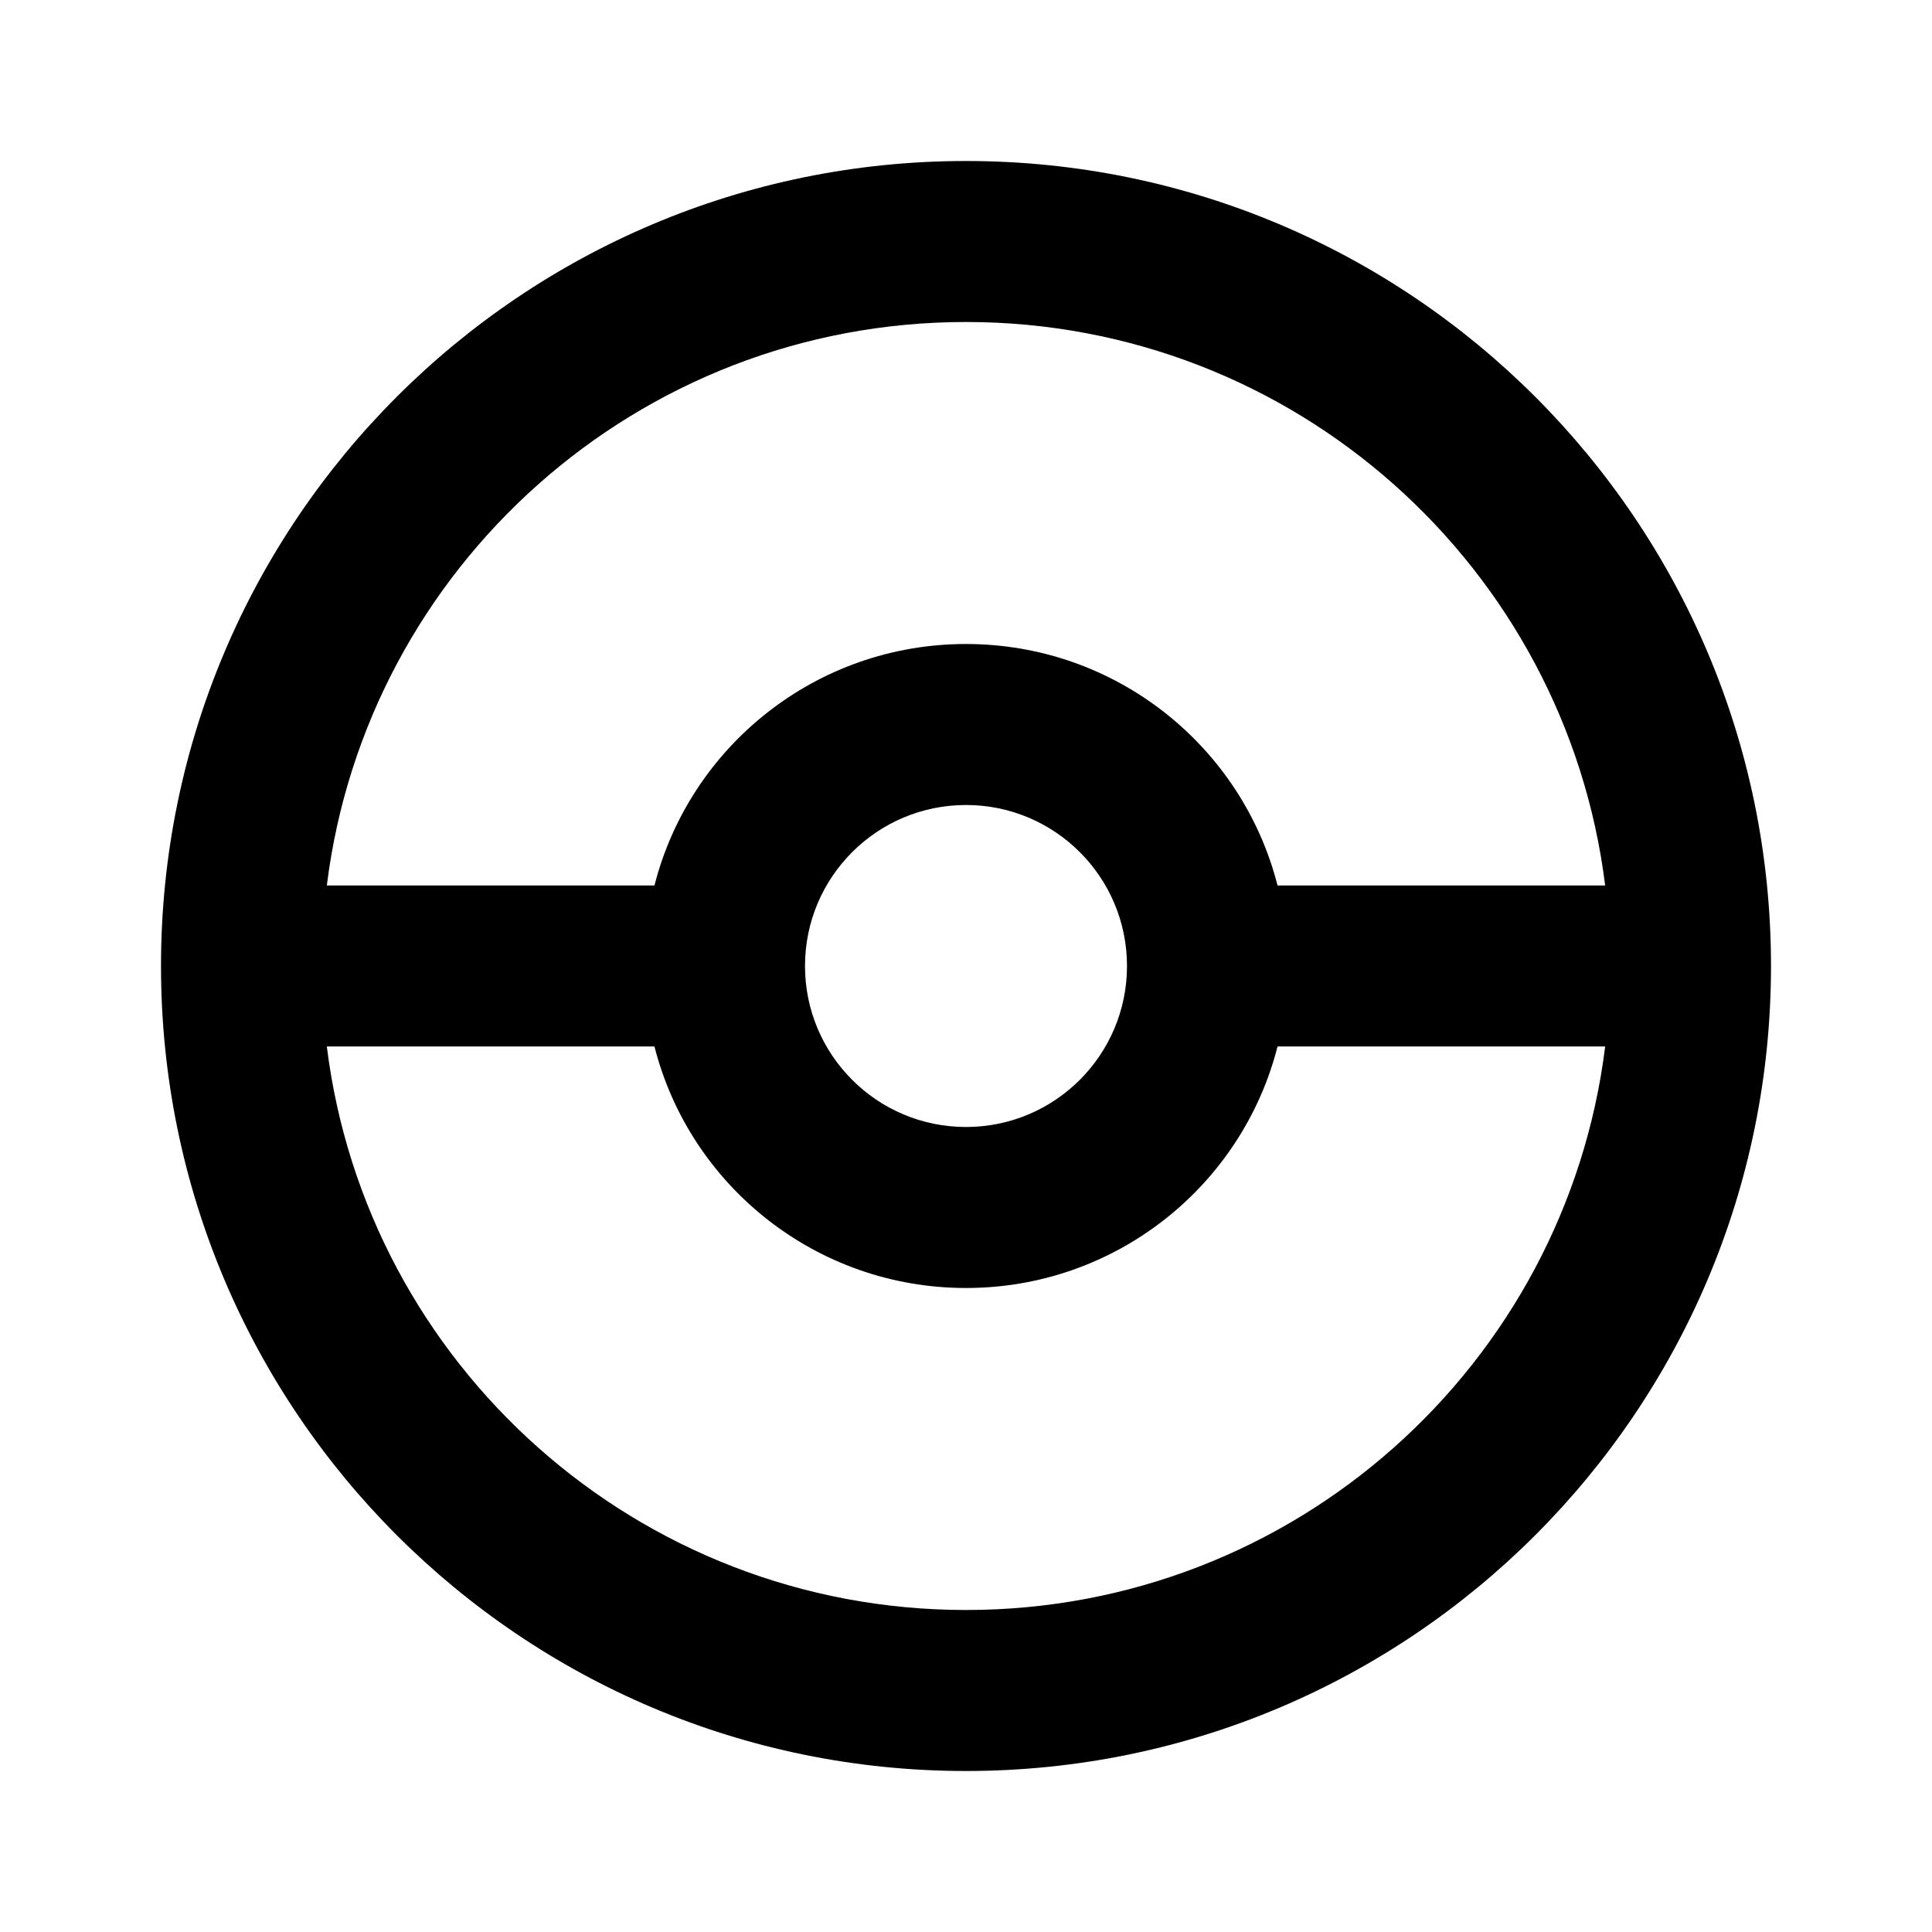
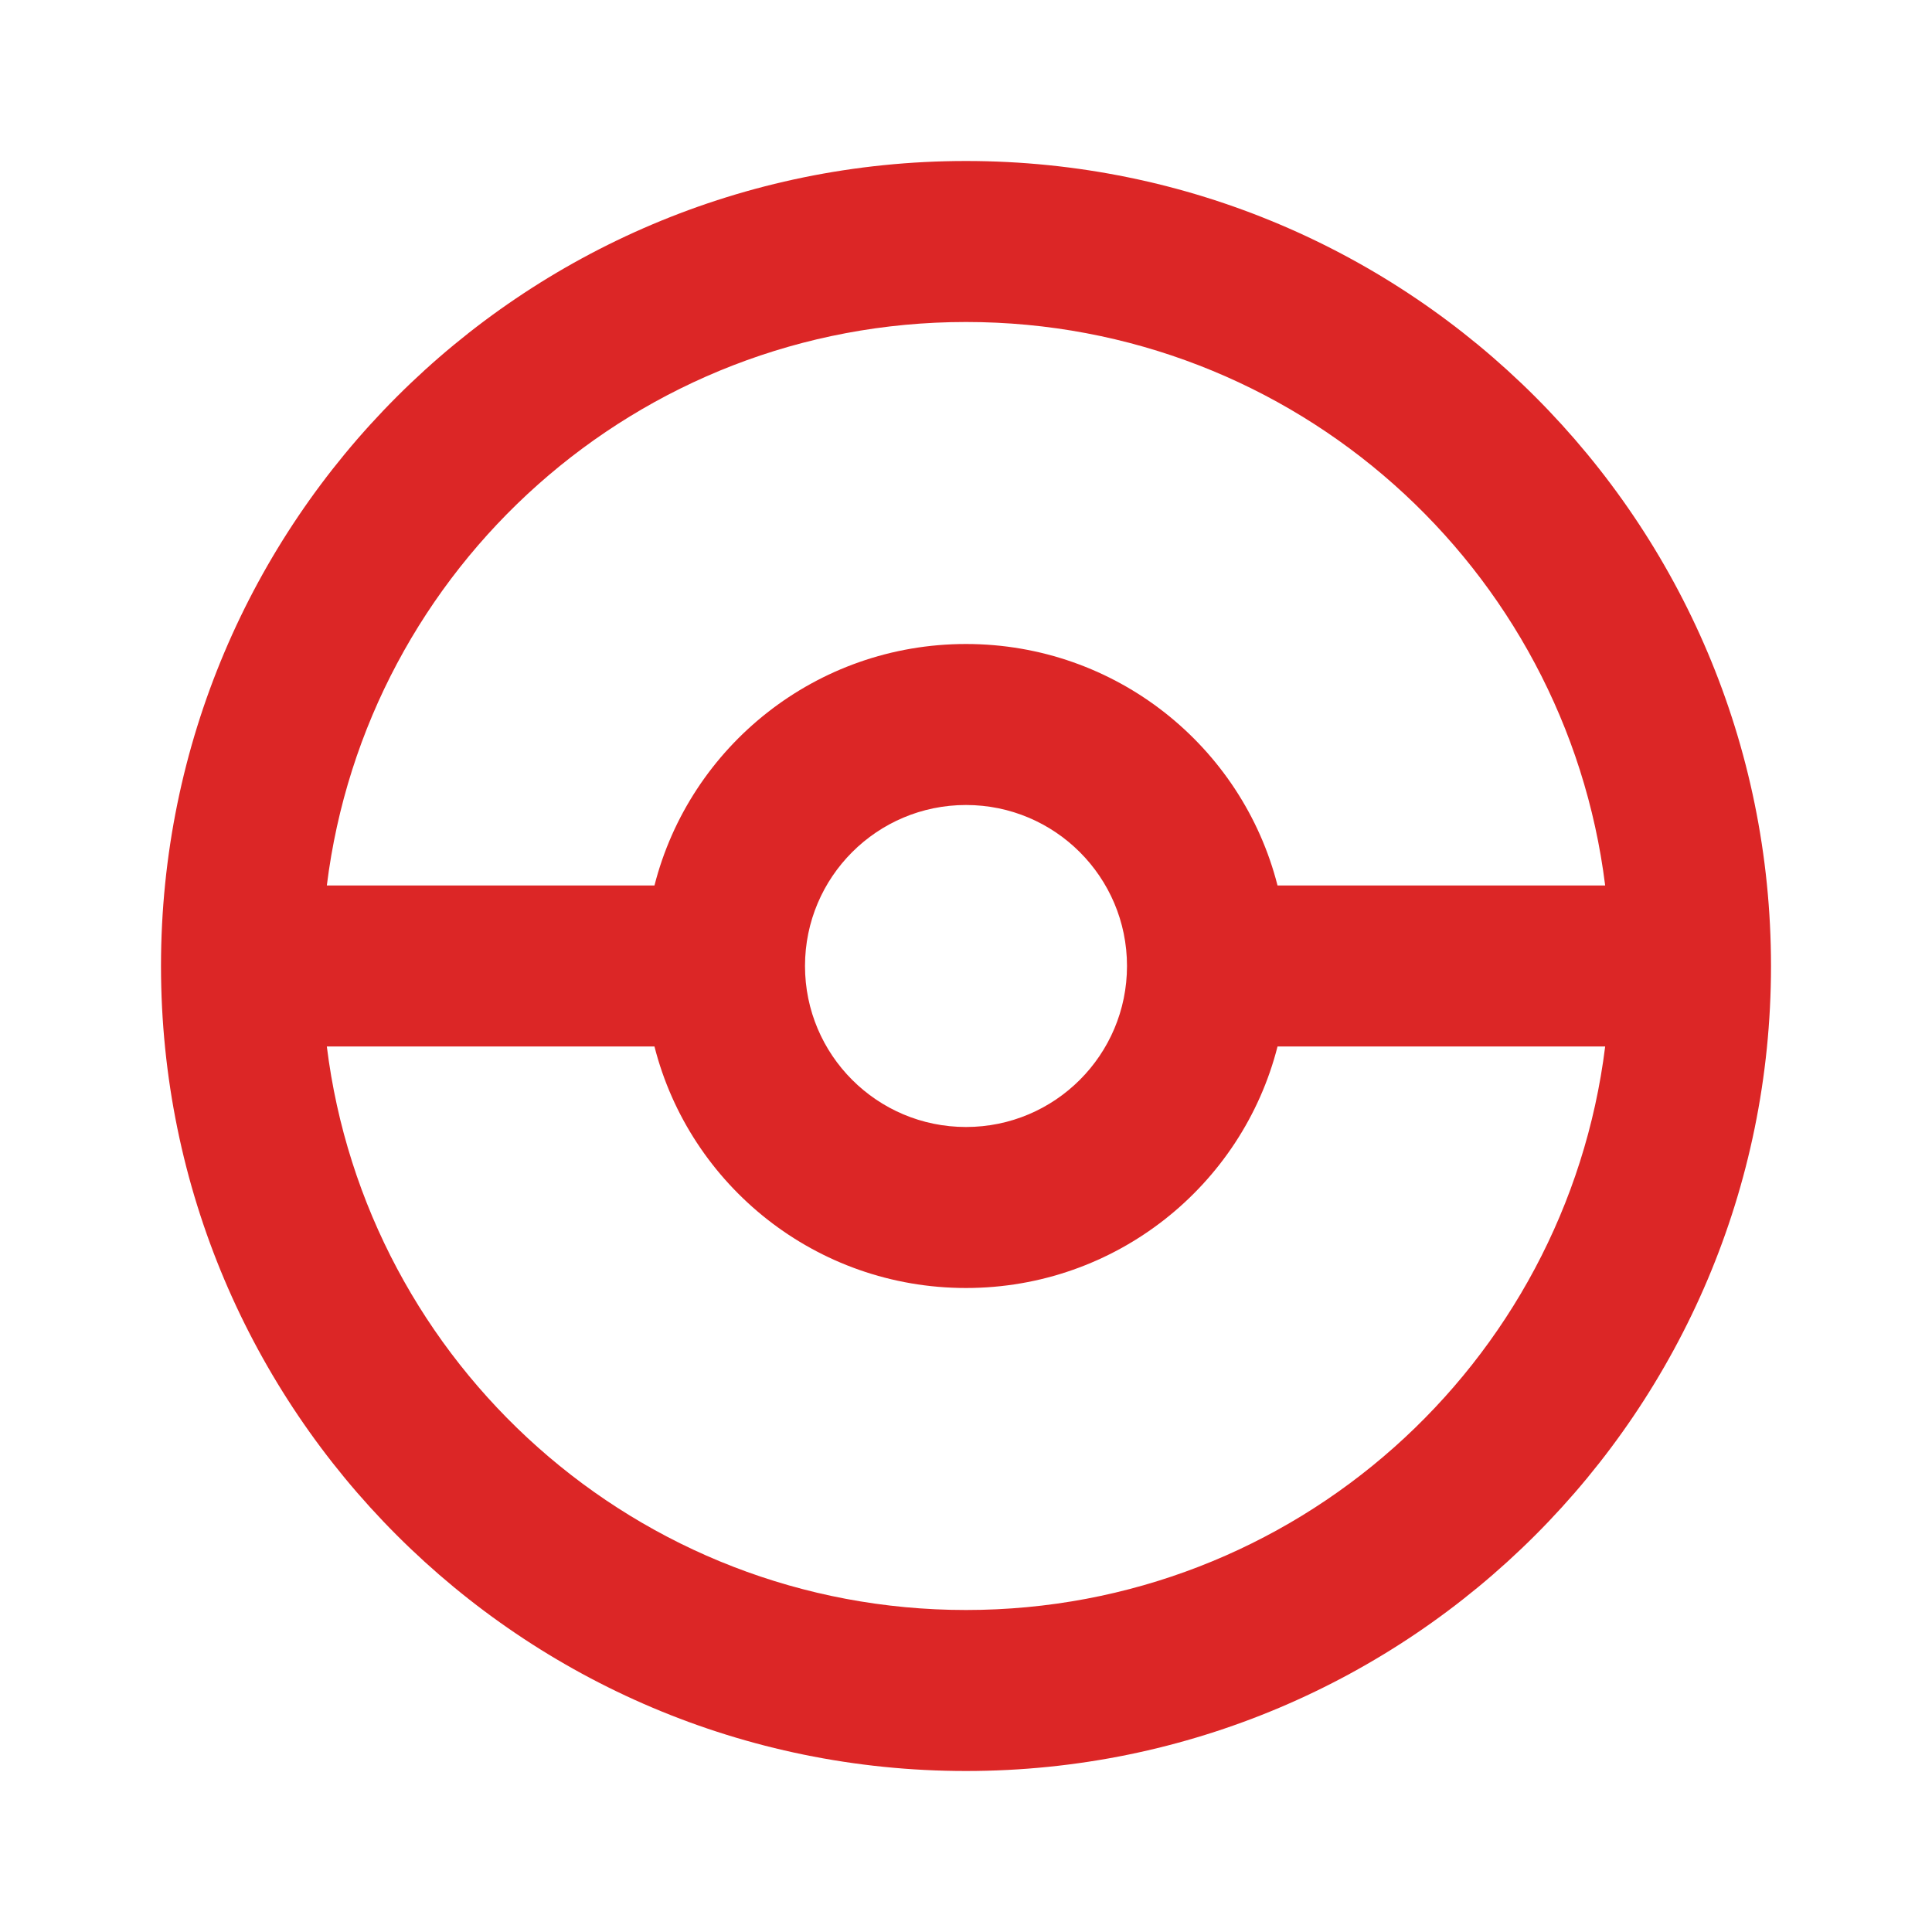
<svg xmlns="http://www.w3.org/2000/svg" class="svg-icon" style="width: 1em; height: 1em;vertical-align: middle;fill: currentColor;overflow: hidden;" viewBox="0 0 1024 1024" version="1.1">
-   <path d="M512 85.333a426.667 426.667 0 0 1 426.667 426.667 426.667 426.667 0 0 1-426.667 426.667A426.667 426.667 0 0 1 85.333 512 426.667 426.667 0 0 1 512 85.333m0 85.333c-174.08 0-317.867 130.133-338.773 298.667h173.653c18.773-73.813 85.76-128 165.12-128 79.36 0 146.347 54.187 165.12 128h173.653c-20.907-168.533-164.693-298.667-338.773-298.667m0 682.667c174.08 0 317.867-130.133 338.773-298.667h-173.653c-18.773 73.813-85.76 128-165.12 128-79.36 0-146.347-54.187-165.12-128H173.227c20.907 168.533 164.693 298.667 338.773 298.667m0-426.667a85.333 85.333 0 0 0-85.333 85.333 85.333 85.333 0 0 0 85.333 85.333 85.333 85.333 0 0 0 85.333-85.333 85.333 85.333 0 0 0-85.333-85.333z" fill="" />
+   <path d="M512 85.333a426.667 426.667 0 0 1 426.667 426.667 426.667 426.667 0 0 1-426.667 426.667A426.667 426.667 0 0 1 85.333 512 426.667 426.667 0 0 1 512 85.333m0 85.333c-174.08 0-317.867 130.133-338.773 298.667h173.653c18.773-73.813 85.76-128 165.12-128 79.36 0 146.347 54.187 165.12 128h173.653c-20.907-168.533-164.693-298.667-338.773-298.667m0 682.667c174.08 0 317.867-130.133 338.773-298.667h-173.653c-18.773 73.813-85.76 128-165.12 128-79.36 0-146.347-54.187-165.12-128H173.227c20.907 168.533 164.693 298.667 338.773 298.667m0-426.667a85.333 85.333 0 0 0-85.333 85.333 85.333 85.333 0 0 0 85.333 85.333 85.333 85.333 0 0 0 85.333-85.333 85.333 85.333 0 0 0-85.333-85.333z" fill="#dc2626" />
</svg>
